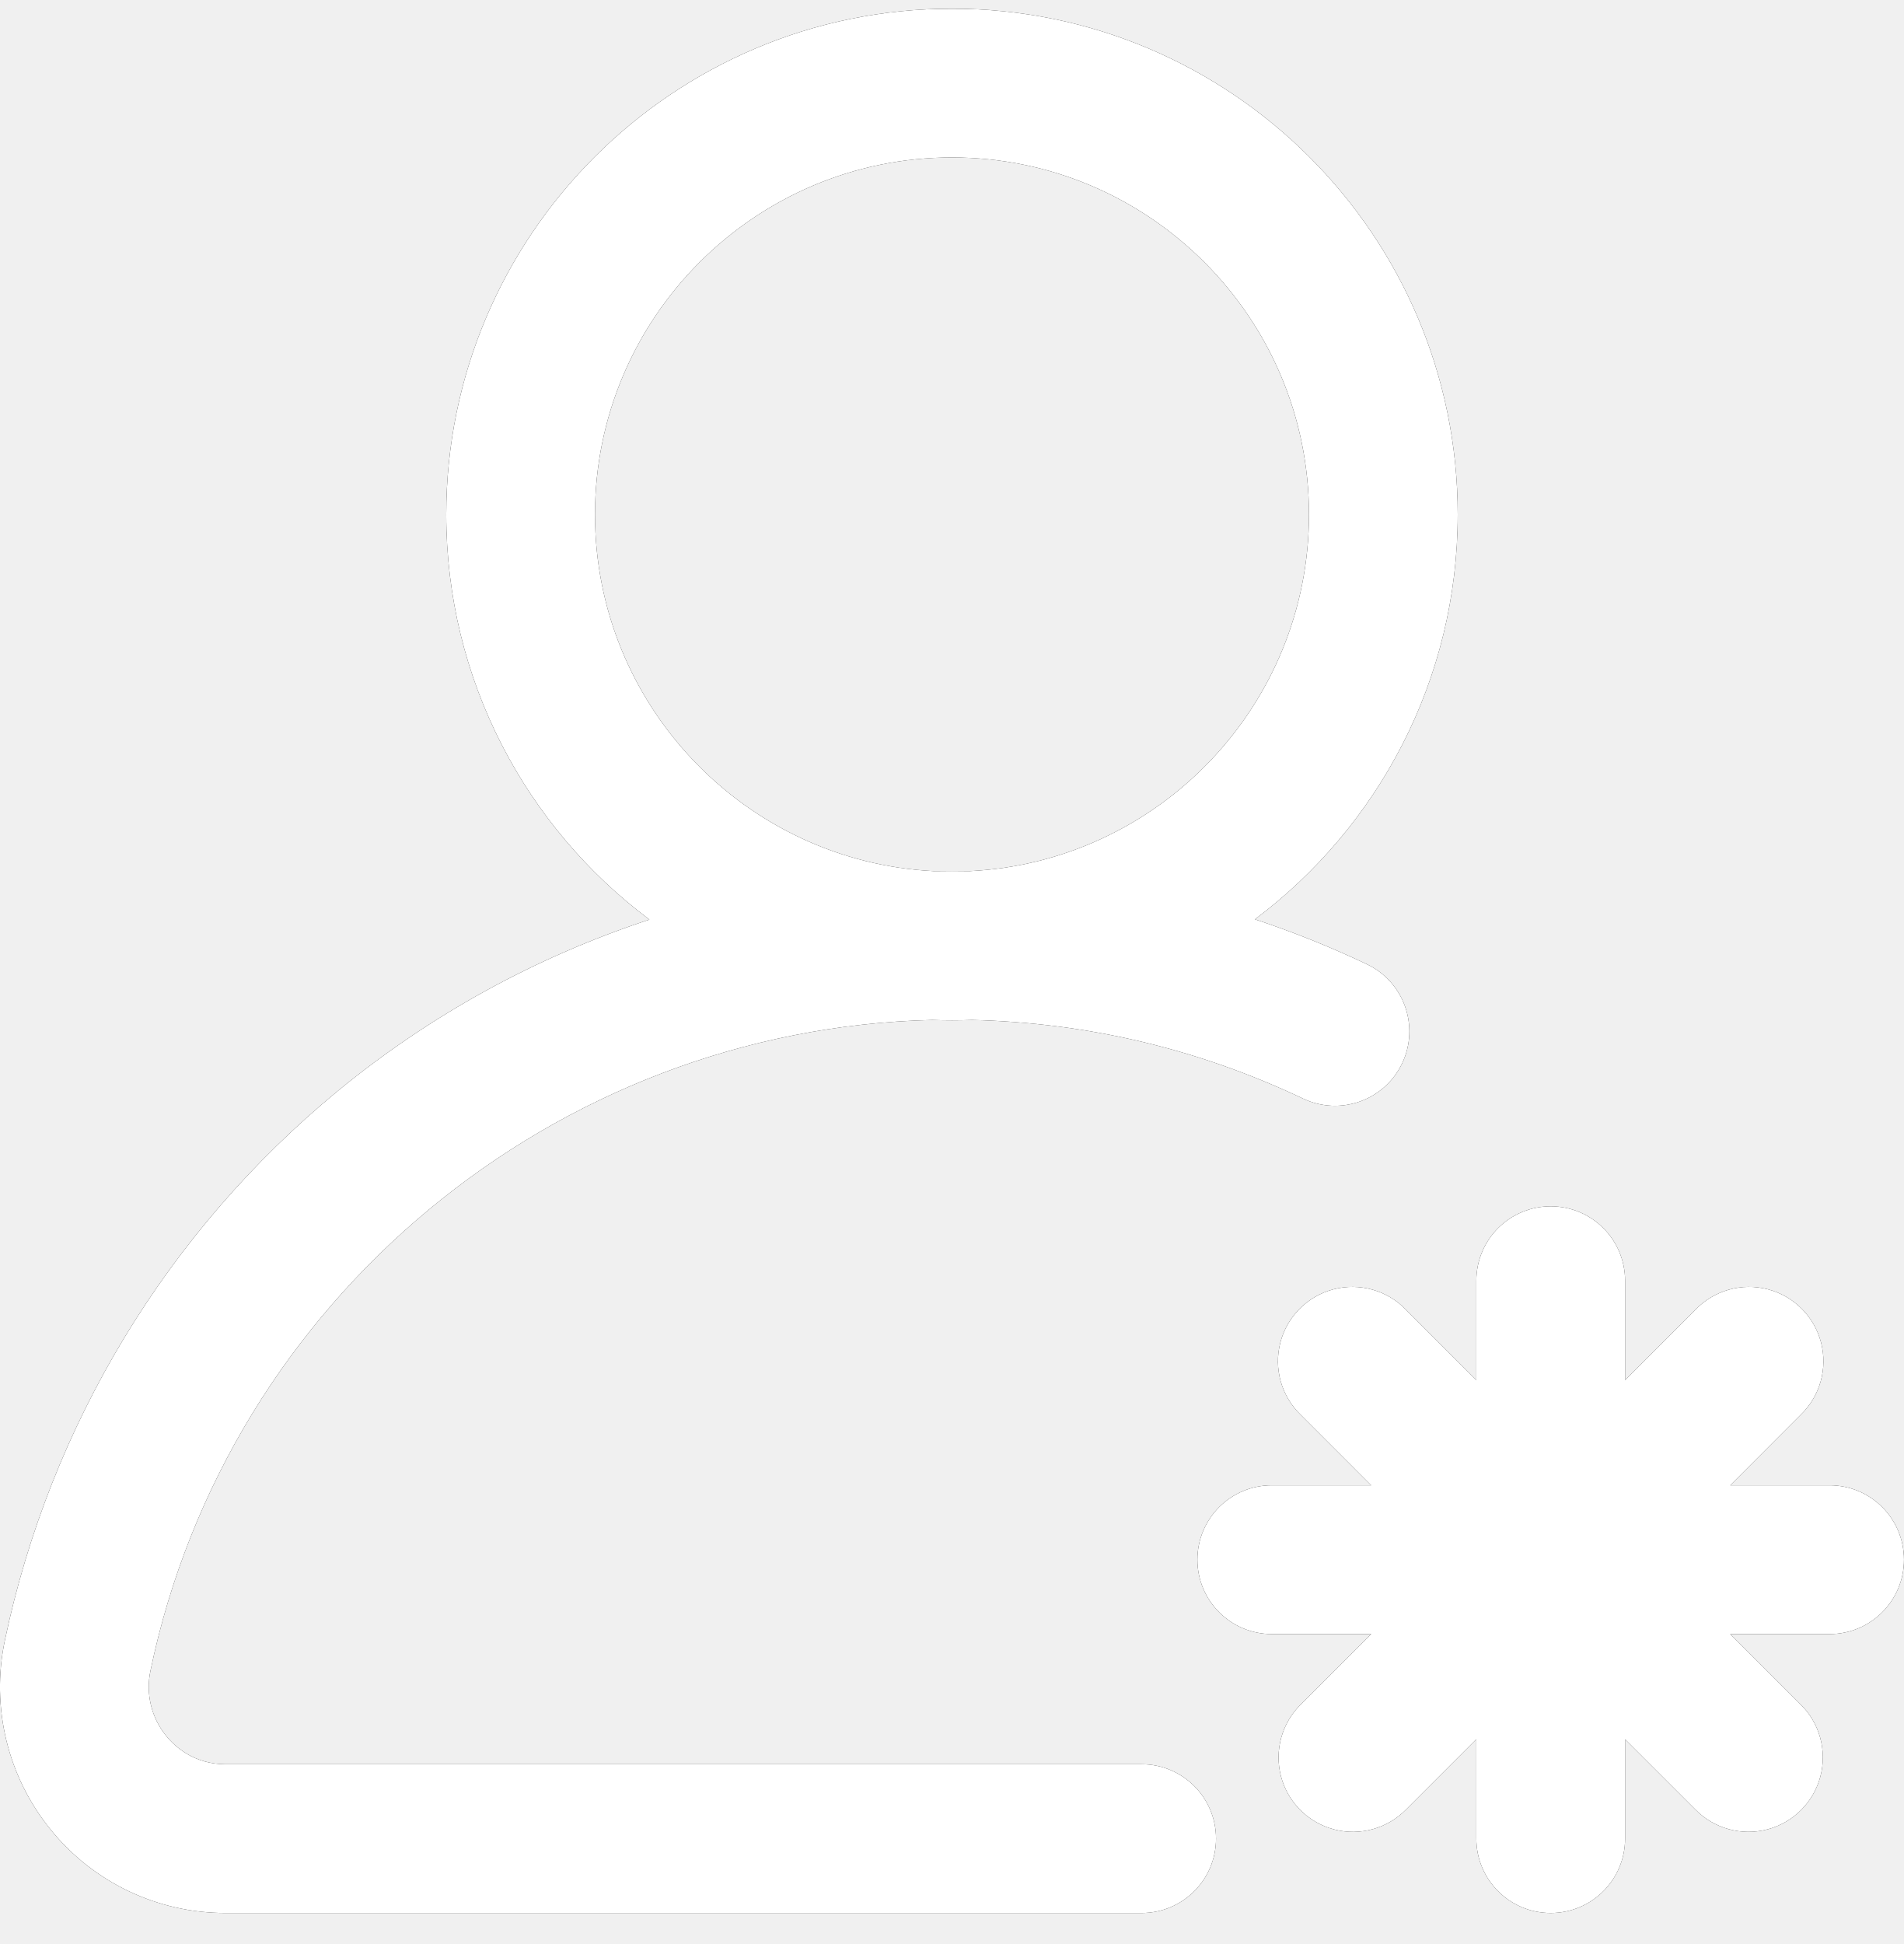
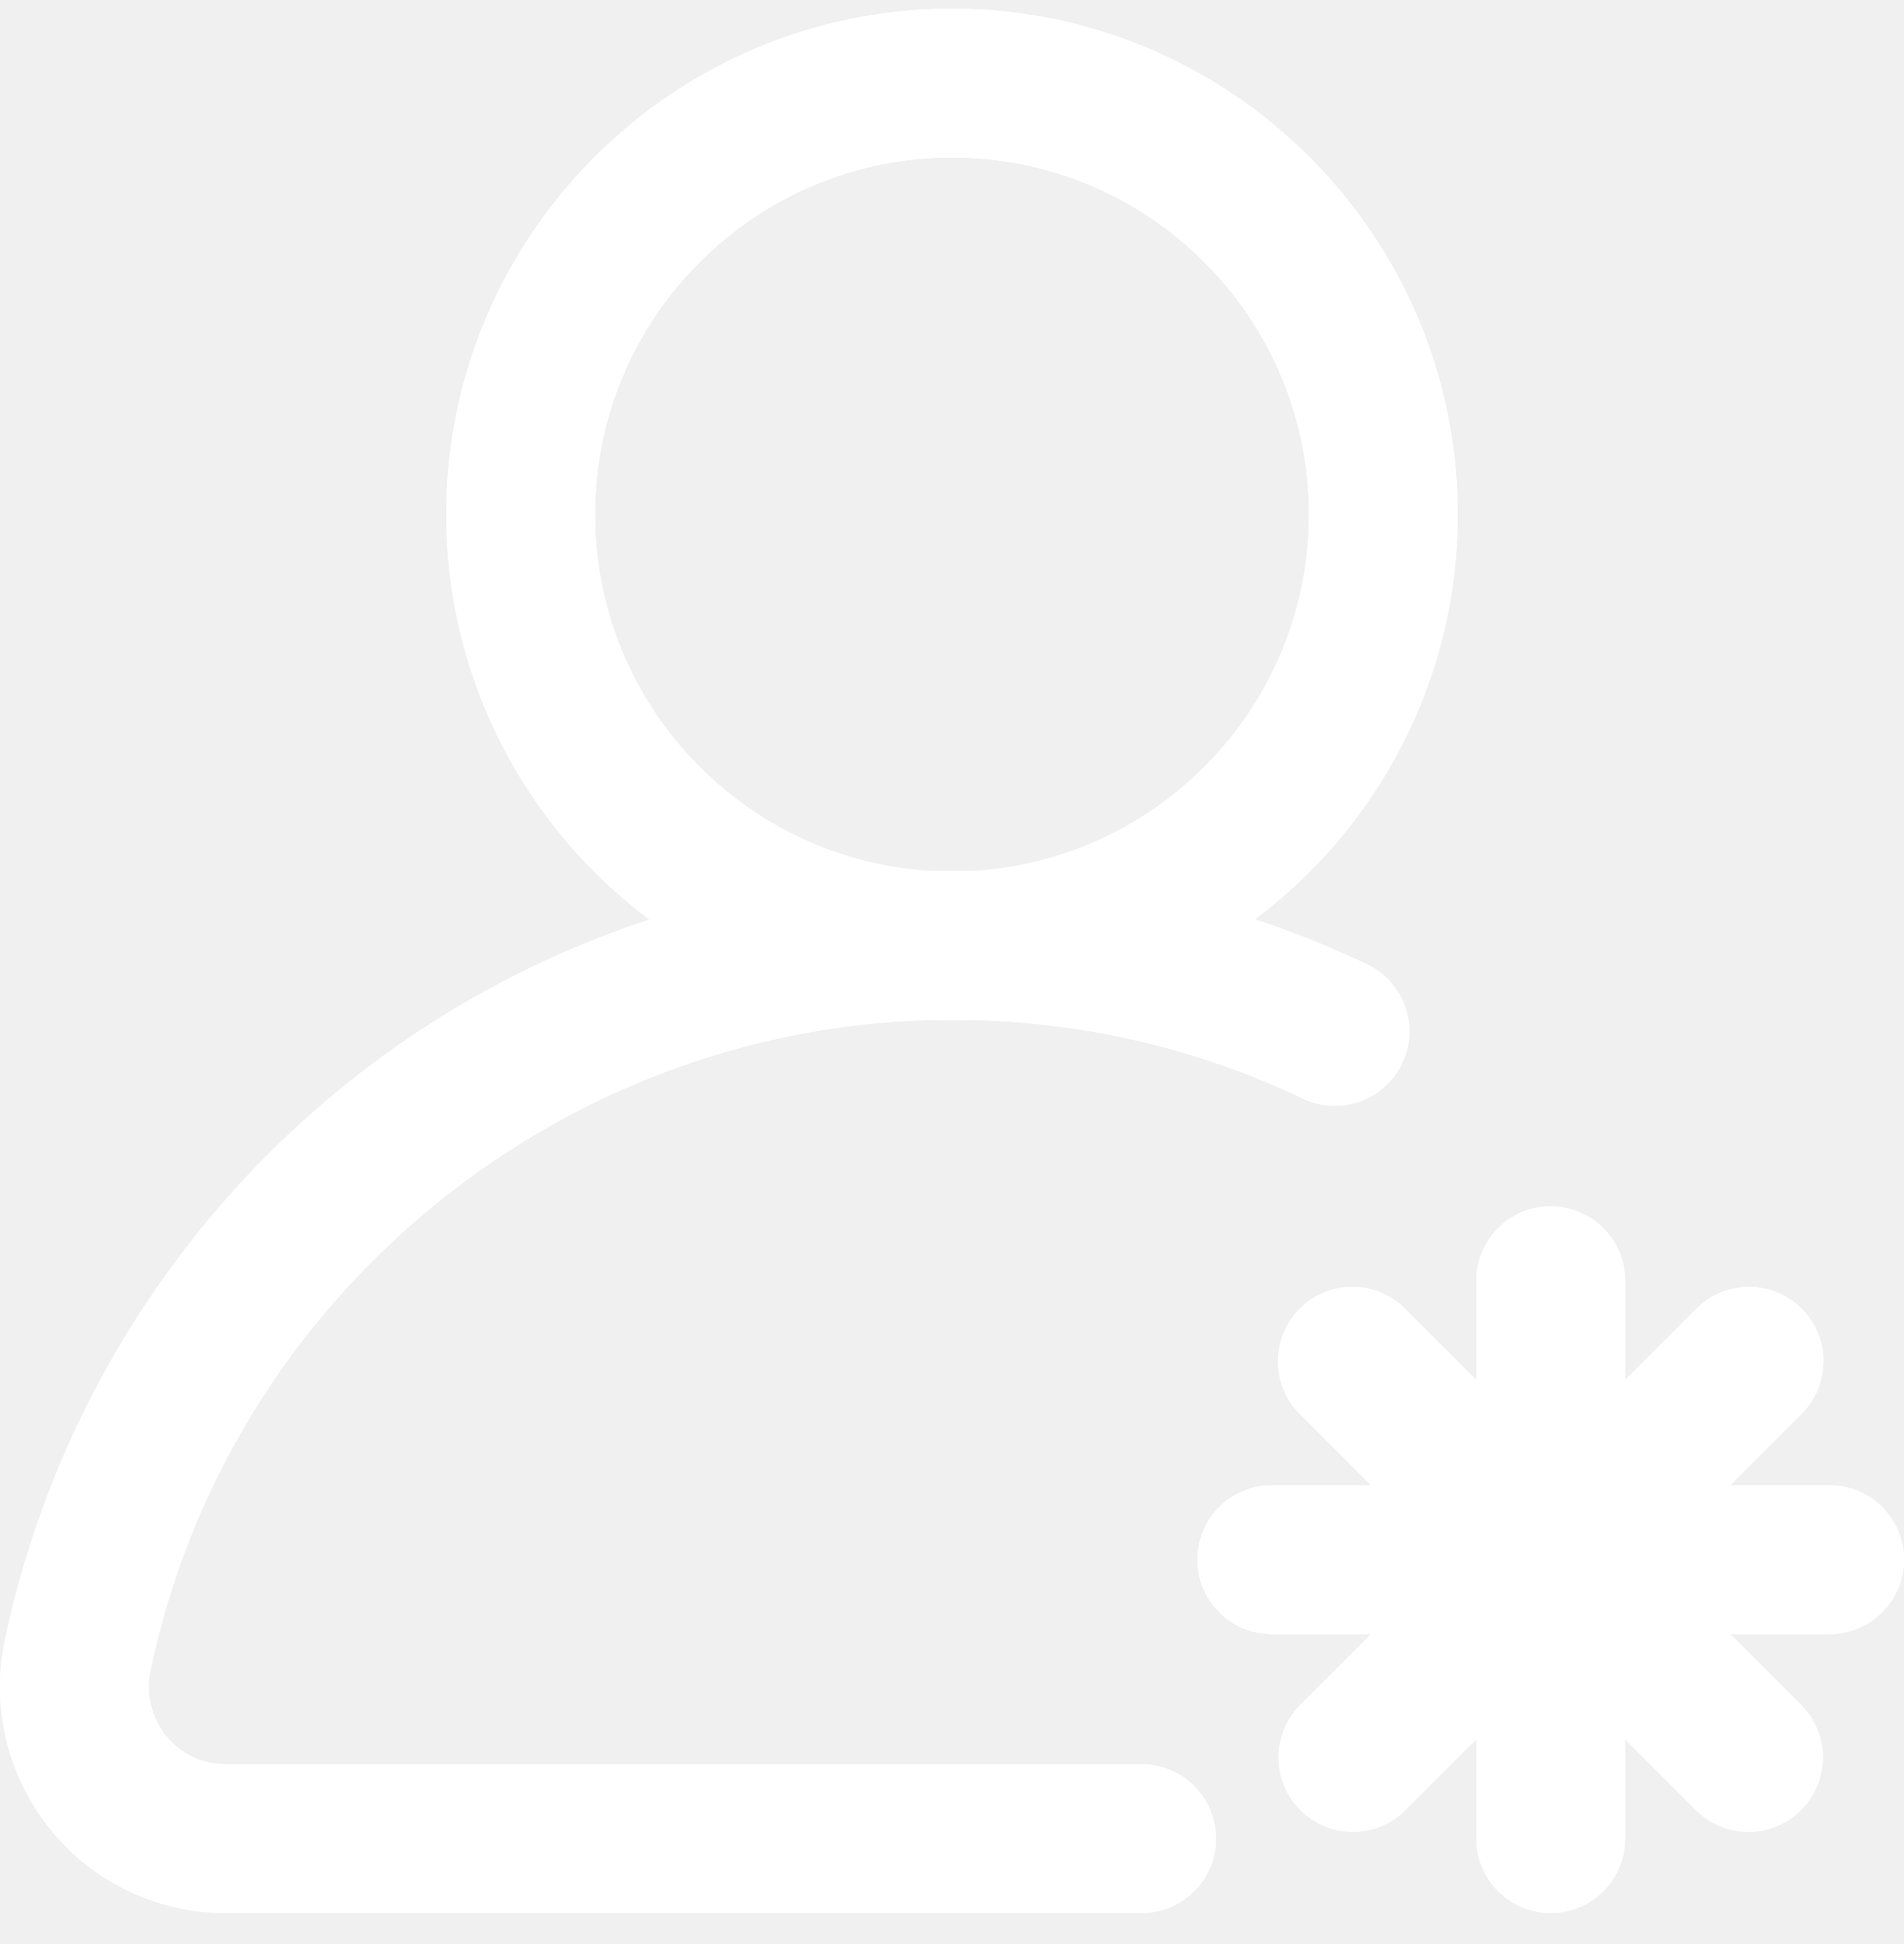
<svg xmlns="http://www.w3.org/2000/svg" xmlns:xlink="http://www.w3.org/1999/xlink" width="48" height="49" viewBox="0 0 48 49">
  <defs>
    <path id="a" d="M34.46 24.085a24.394 24.394 0 0 0-2.822-1.132c3.102-2.328 5.112-6.035 5.112-10.203C36.75 5.72 31.03 0 24 0S11.25 5.72 11.25 12.75c0 4.172 2.014 7.883 5.122 10.21a24.366 24.366 0 0 0-7.857 4.32A24.462 24.462 0 0 0 .122 41.13a5.694 5.694 0 0 0 1.159 4.773A5.66 5.66 0 0 0 5.69 48h23.091a1.875 1.875 0 1 0 0-3.75H5.69c-.8 0-1.283-.447-1.5-.713a1.959 1.959 0 0 1-.397-1.642c1.946-9.347 10.19-16.174 19.71-16.405a12.865 12.865 0 0 0 .999 0c2.917.069 5.723.735 8.348 1.982a1.875 1.875 0 0 0 1.61-3.387zm9.16 16.884l1.771 1.77a1.875 1.875 0 1 1-2.651 2.652l-1.771-1.77v2.504a1.875 1.875 0 1 1-3.75 0V43.62l-1.771 1.771a1.875 1.875 0 1 1-2.652-2.651l1.771-1.771h-2.505a1.875 1.875 0 1 1 0-3.75h2.505l-1.77-1.771a1.875 1.875 0 1 1 2.65-2.652l1.772 1.771v-2.505a1.875 1.875 0 1 1 3.75 0v2.505l1.77-1.77a1.875 1.875 0 1 1 2.652 2.65l-1.77 1.772h2.504a1.875 1.875 0 1 1 0 3.75H43.62zm-19.163-19.23a25.596 25.596 0 0 0-.91 0C18.793 21.502 15 17.56 15 12.75c0-4.963 4.037-9 9-9s9 4.037 9 9c0 4.81-3.792 8.75-8.543 8.988z" />
  </defs>
  <g fill="none" fill-rule="evenodd" transform="translate(0 .219)">
    <mask id="b" fill="#fff">
      <use xlink:href="#a" />
    </mask>
-     <use fill="#000" fill-rule="nonzero" xlink:href="#a" />
+     <use fill="#FFF" fill-rule="nonzero" xlink:href="#a" />
    <g fill="#FFF" fill-rule="nonzero" mask="url(#b)">
      <path d="M0 0h48v48H0z" />
    </g>
  </g>
</svg>
